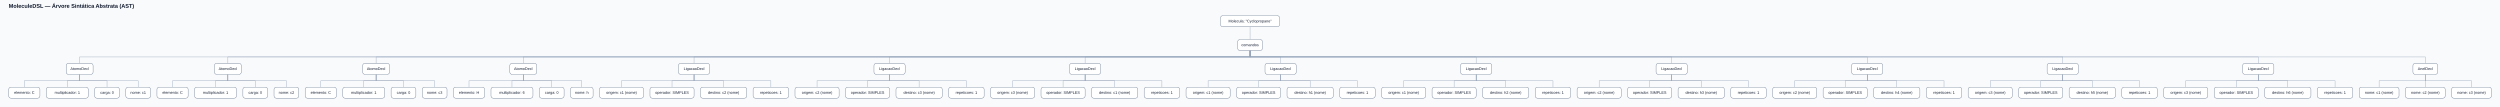
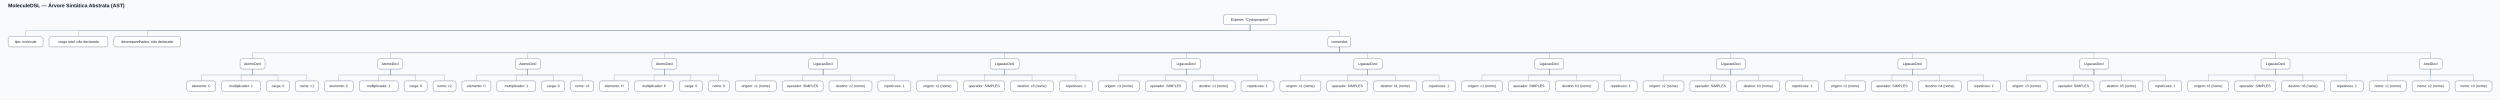
- <svg xmlns="http://www.w3.org/2000/svg" width="8605" height="368" viewBox="0 0 8605 368">
+ <svg xmlns="http://www.w3.org/2000/svg" width="9267" height="368" viewBox="0 0 9267 368">
  <rect width="100%" height="100%" fill="#f8fafc" />
  <style>text{font-family:Arial,Helvetica,sans-serif;font-size:13px;fill:#172033}.no{fill:#ffffff;stroke:#64748b;stroke-width:1.3}.aresta{fill:none;stroke:#94a3b8;stroke-width:1.3}.titulo{font-size:19px;font-weight:700;fill:#0f172a}</style>
  <text class="titulo" x="30" y="27">MoleculeDSL — Árvore Sintática Abstrata (AST)</text>
-   <path class="aresta" d="M 4302.7 92.0 L 4302.7 114.0 L 4302.7 114.0 L 4302.7 136.0" />
-   <path class="aresta" d="M 4302.7 174.0 L 4302.7 196.0 L 274.1 196.0 L 274.1 218.0" />
-   <path class="aresta" d="M 274.1 256.0 L 274.1 278.0 L 83.7 278.0 L 83.7 300.0" />
-   <path class="aresta" d="M 274.1 256.0 L 274.1 278.0 L 231.6 278.0 L 231.6 300.0" />
-   <path class="aresta" d="M 274.1 256.0 L 274.1 278.0 L 368.4 278.0 L 368.4 300.0" />
-   <path class="aresta" d="M 274.1 256.0 L 274.1 278.0 L 475.6 278.0 L 475.6 300.0" />
-   <path class="aresta" d="M 4302.7 174.0 L 4302.7 196.0 L 784.3 196.0 L 784.3 218.0" />
-   <path class="aresta" d="M 784.3 256.0 L 784.3 278.0 L 593.9 278.0 L 593.9 300.0" />
-   <path class="aresta" d="M 784.3 256.0 L 784.3 278.0 L 741.8 278.0 L 741.8 300.0" />
-   <path class="aresta" d="M 784.3 256.0 L 784.3 278.0 L 878.6 278.0 L 878.6 300.0" />
-   <path class="aresta" d="M 784.3 256.0 L 784.3 278.0 L 985.8 278.0 L 985.8 300.0" />
-   <path class="aresta" d="M 4302.7 174.0 L 4302.7 196.0 L 1294.5 196.0 L 1294.5 218.0" />
-   <path class="aresta" d="M 1294.5 256.0 L 1294.5 278.0 L 1104.1 278.0 L 1104.1 300.0" />
-   <path class="aresta" d="M 1294.5 256.0 L 1294.5 278.0 L 1252.0 278.0 L 1252.0 300.0" />
-   <path class="aresta" d="M 1294.5 256.0 L 1294.5 278.0 L 1388.8 278.0 L 1388.8 300.0" />
-   <path class="aresta" d="M 1294.5 256.0 L 1294.5 278.0 L 1496.0 278.0 L 1496.0 300.0" />
-   <path class="aresta" d="M 4302.7 174.0 L 4302.7 196.0 L 1801.0 196.0 L 1801.0 218.0" />
-   <path class="aresta" d="M 1801.0 256.0 L 1801.0 278.0 L 1614.3 278.0 L 1614.3 300.0" />
-   <path class="aresta" d="M 1801.0 256.0 L 1801.0 278.0 L 1762.2 278.0 L 1762.2 300.0" />
-   <path class="aresta" d="M 1801.0 256.0 L 1801.0 278.0 L 1899.0 278.0 L 1899.0 300.0" />
-   <path class="aresta" d="M 1801.0 256.0 L 1801.0 278.0 L 2002.5 278.0 L 2002.5 300.0" />
-   <path class="aresta" d="M 4302.7 174.0 L 4302.7 196.0 L 2388.9 196.0 L 2388.9 218.0" />
-   <path class="aresta" d="M 2388.9 256.0 L 2388.9 278.0 L 2139.3 278.0 L 2139.3 300.0" />
-   <path class="aresta" d="M 2388.9 256.0 L 2388.9 278.0 L 2313.1 278.0 L 2313.1 300.0" />
-   <path class="aresta" d="M 2388.9 256.0 L 2388.9 278.0 L 2490.6 278.0 L 2490.6 300.0" />
-   <path class="aresta" d="M 2388.9 256.0 L 2388.9 278.0 L 2653.3 278.0 L 2653.3 300.0" />
-   <path class="aresta" d="M 4302.7 174.0 L 4302.7 196.0 L 3061.9 196.0 L 3061.9 218.0" />
-   <path class="aresta" d="M 3061.9 256.0 L 3061.9 278.0 L 2812.3 278.0 L 2812.3 300.0" />
-   <path class="aresta" d="M 3061.9 256.0 L 3061.9 278.0 L 2986.1 278.0 L 2986.1 300.0" />
-   <path class="aresta" d="M 3061.9 256.0 L 3061.9 278.0 L 3163.6 278.0 L 3163.6 300.0" />
-   <path class="aresta" d="M 3061.9 256.0 L 3061.9 278.0 L 3326.3 278.0 L 3326.3 300.0" />
-   <path class="aresta" d="M 4302.7 174.0 L 4302.7 196.0 L 3734.9 196.0 L 3734.9 218.0" />
-   <path class="aresta" d="M 3734.9 256.0 L 3734.9 278.0 L 3485.3 278.0 L 3485.3 300.0" />
-   <path class="aresta" d="M 3734.9 256.0 L 3734.9 278.0 L 3659.1 278.0 L 3659.1 300.0" />
-   <path class="aresta" d="M 3734.9 256.0 L 3734.9 278.0 L 3836.6 278.0 L 3836.6 300.0" />
-   <path class="aresta" d="M 3734.9 256.0 L 3734.9 278.0 L 3999.3 278.0 L 3999.3 300.0" />
-   <path class="aresta" d="M 4302.7 174.0 L 4302.7 196.0 L 4407.9 196.0 L 4407.9 218.0" />
-   <path class="aresta" d="M 4407.9 256.0 L 4407.9 278.0 L 4158.3 278.0 L 4158.3 300.0" />
-   <path class="aresta" d="M 4407.9 256.0 L 4407.9 278.0 L 4332.1 278.0 L 4332.1 300.0" />
-   <path class="aresta" d="M 4407.9 256.0 L 4407.9 278.0 L 4509.6 278.0 L 4509.6 300.0" />
-   <path class="aresta" d="M 4407.9 256.0 L 4407.9 278.0 L 4672.3 278.0 L 4672.3 300.0" />
-   <path class="aresta" d="M 4302.7 174.0 L 4302.7 196.0 L 5080.9 196.0 L 5080.9 218.0" />
-   <path class="aresta" d="M 5080.9 256.0 L 5080.9 278.0 L 4831.3 278.0 L 4831.3 300.0" />
-   <path class="aresta" d="M 5080.9 256.0 L 5080.9 278.0 L 5005.1 278.0 L 5005.1 300.0" />
-   <path class="aresta" d="M 5080.9 256.0 L 5080.9 278.0 L 5182.6 278.0 L 5182.6 300.0" />
-   <path class="aresta" d="M 5080.9 256.0 L 5080.9 278.0 L 5345.3 278.0 L 5345.3 300.0" />
-   <path class="aresta" d="M 4302.7 174.0 L 4302.7 196.0 L 5753.9 196.0 L 5753.9 218.0" />
-   <path class="aresta" d="M 5753.9 256.0 L 5753.9 278.0 L 5504.3 278.0 L 5504.3 300.0" />
-   <path class="aresta" d="M 5753.9 256.0 L 5753.9 278.0 L 5678.1 278.0 L 5678.1 300.0" />
-   <path class="aresta" d="M 5753.9 256.0 L 5753.9 278.0 L 5855.6 278.0 L 5855.6 300.0" />
-   <path class="aresta" d="M 5753.9 256.0 L 5753.9 278.0 L 6018.3 278.0 L 6018.3 300.0" />
-   <path class="aresta" d="M 4302.7 174.0 L 4302.7 196.0 L 6426.9 196.0 L 6426.9 218.0" />
-   <path class="aresta" d="M 6426.9 256.0 L 6426.9 278.0 L 6177.3 278.0 L 6177.3 300.0" />
-   <path class="aresta" d="M 6426.9 256.0 L 6426.9 278.0 L 6351.1 278.0 L 6351.1 300.0" />
-   <path class="aresta" d="M 6426.9 256.0 L 6426.9 278.0 L 6528.6 278.0 L 6528.6 300.0" />
-   <path class="aresta" d="M 6426.9 256.0 L 6426.9 278.0 L 6691.3 278.0 L 6691.3 300.0" />
-   <path class="aresta" d="M 4302.7 174.0 L 4302.7 196.0 L 7099.9 196.0 L 7099.9 218.0" />
-   <path class="aresta" d="M 7099.9 256.0 L 7099.9 278.0 L 6850.3 278.0 L 6850.3 300.0" />
-   <path class="aresta" d="M 7099.9 256.0 L 7099.9 278.0 L 7024.1 278.0 L 7024.1 300.0" />
-   <path class="aresta" d="M 7099.9 256.0 L 7099.9 278.0 L 7201.6 278.0 L 7201.6 300.0" />
-   <path class="aresta" d="M 7099.9 256.0 L 7099.9 278.0 L 7364.3 278.0 L 7364.3 300.0" />
-   <path class="aresta" d="M 4302.7 174.0 L 4302.7 196.0 L 7772.9 196.0 L 7772.9 218.0" />
-   <path class="aresta" d="M 7772.9 256.0 L 7772.9 278.0 L 7523.3 278.0 L 7523.3 300.0" />
-   <path class="aresta" d="M 7772.9 256.0 L 7772.9 278.0 L 7697.1 278.0 L 7697.1 300.0" />
-   <path class="aresta" d="M 7772.9 256.0 L 7772.9 278.0 L 7874.6 278.0 L 7874.6 300.0" />
-   <path class="aresta" d="M 7772.9 256.0 L 7772.9 278.0 L 8037.3 278.0 L 8037.3 300.0" />
-   <path class="aresta" d="M 4302.7 174.0 L 4302.7 196.0 L 8347.9 196.0 L 8347.9 218.0" />
-   <path class="aresta" d="M 8347.9 256.0 L 8347.9 278.0 L 8188.9 278.0 L 8188.9 300.0" />
-   <path class="aresta" d="M 8347.9 256.0 L 8347.9 278.0 L 8347.9 278.0 L 8347.9 300.0" />
-   <path class="aresta" d="M 8347.9 256.0 L 8347.9 278.0 L 8506.9 278.0 L 8506.9 300.0" />
-   <rect class="no" x="4200.9" y="54.0" width="203.6" height="38" rx="8" ry="8" />
-   <text x="4302.7" y="77.0" text-anchor="middle">Molecula: "Cyclopropane"</text>
-   <rect class="no" x="4260.1" y="136.0" width="85.2" height="38" rx="8" ry="8" />
-   <text x="4302.7" y="159.0" text-anchor="middle">comandos</text>
-   <rect class="no" x="227.8" y="218.0" width="92.6" height="38" rx="8" ry="8" />
-   <text x="274.1" y="241.0" text-anchor="middle">AtomoDecl</text>
-   <rect class="no" x="30.0" y="300.0" width="107.4" height="38" rx="8" ry="8" />
-   <text x="83.7" y="323.0" text-anchor="middle">elemento: C</text>
-   <rect class="no" x="159.4" y="300.0" width="144.4" height="38" rx="8" ry="8" />
-   <text x="231.6" y="323.0" text-anchor="middle">multiplicador: 1</text>
-   <rect class="no" x="325.8" y="300.0" width="85.2" height="38" rx="8" ry="8" />
-   <text x="368.4" y="323.0" text-anchor="middle">carga: 0</text>
-   <rect class="no" x="433.0" y="300.0" width="85.2" height="38" rx="8" ry="8" />
-   <text x="475.6" y="323.0" text-anchor="middle">nome: c1</text>
-   <rect class="no" x="738.0" y="218.0" width="92.6" height="38" rx="8" ry="8" />
-   <text x="784.3" y="241.0" text-anchor="middle">AtomoDecl</text>
-   <rect class="no" x="540.2" y="300.0" width="107.4" height="38" rx="8" ry="8" />
-   <text x="593.9" y="323.0" text-anchor="middle">elemento: C</text>
-   <rect class="no" x="669.6" y="300.0" width="144.4" height="38" rx="8" ry="8" />
-   <text x="741.8" y="323.0" text-anchor="middle">multiplicador: 1</text>
-   <rect class="no" x="836.0" y="300.0" width="85.2" height="38" rx="8" ry="8" />
-   <text x="878.6" y="323.0" text-anchor="middle">carga: 0</text>
-   <rect class="no" x="943.2" y="300.0" width="85.2" height="38" rx="8" ry="8" />
-   <text x="985.8" y="323.0" text-anchor="middle">nome: c2</text>
-   <rect class="no" x="1248.2" y="218.0" width="92.6" height="38" rx="8" ry="8" />
-   <text x="1294.5" y="241.0" text-anchor="middle">AtomoDecl</text>
-   <rect class="no" x="1050.4" y="300.0" width="107.4" height="38" rx="8" ry="8" />
-   <text x="1104.1" y="323.0" text-anchor="middle">elemento: C</text>
-   <rect class="no" x="1179.8" y="300.0" width="144.4" height="38" rx="8" ry="8" />
-   <text x="1252.0" y="323.0" text-anchor="middle">multiplicador: 1</text>
-   <rect class="no" x="1346.2" y="300.0" width="85.2" height="38" rx="8" ry="8" />
-   <text x="1388.8" y="323.0" text-anchor="middle">carga: 0</text>
-   <rect class="no" x="1453.4" y="300.0" width="85.2" height="38" rx="8" ry="8" />
-   <text x="1496.0" y="323.0" text-anchor="middle">nome: c3</text>
-   <rect class="no" x="1754.7" y="218.0" width="92.6" height="38" rx="8" ry="8" />
-   <text x="1801.0" y="241.0" text-anchor="middle">AtomoDecl</text>
-   <rect class="no" x="1560.6" y="300.0" width="107.4" height="38" rx="8" ry="8" />
-   <text x="1614.3" y="323.0" text-anchor="middle">elemento: H</text>
-   <rect class="no" x="1690.0" y="300.0" width="144.4" height="38" rx="8" ry="8" />
-   <text x="1762.2" y="323.0" text-anchor="middle">multiplicador: 6</text>
-   <rect class="no" x="1856.4" y="300.0" width="85.2" height="38" rx="8" ry="8" />
-   <text x="1899.0" y="323.0" text-anchor="middle">carga: 0</text>
-   <rect class="no" x="1963.6" y="300.0" width="77.8" height="38" rx="8" ry="8" />
-   <text x="2002.5" y="323.0" text-anchor="middle">nome: h</text>
-   <rect class="no" x="2335.2" y="218.0" width="107.4" height="38" rx="8" ry="8" />
-   <text x="2388.9" y="241.0" text-anchor="middle">LigacaoDecl</text>
-   <rect class="no" x="2063.4" y="300.0" width="151.8" height="38" rx="8" ry="8" />
-   <text x="2139.3" y="323.0" text-anchor="middle">origem: c1 (nome)</text>
-   <rect class="no" x="2237.2" y="300.0" width="151.8" height="38" rx="8" ry="8" />
-   <text x="2313.1" y="323.0" text-anchor="middle">operador: SIMPLES</text>
-   <rect class="no" x="2411.0" y="300.0" width="159.2" height="38" rx="8" ry="8" />
-   <text x="2490.6" y="323.0" text-anchor="middle">destino: c2 (nome)</text>
-   <rect class="no" x="2592.2" y="300.0" width="122.2" height="38" rx="8" ry="8" />
-   <text x="2653.3" y="323.0" text-anchor="middle">repeticoes: 1</text>
-   <rect class="no" x="3008.2" y="218.0" width="107.4" height="38" rx="8" ry="8" />
-   <text x="3061.9" y="241.0" text-anchor="middle">LigacaoDecl</text>
-   <rect class="no" x="2736.4" y="300.0" width="151.8" height="38" rx="8" ry="8" />
-   <text x="2812.3" y="323.0" text-anchor="middle">origem: c2 (nome)</text>
-   <rect class="no" x="2910.2" y="300.0" width="151.8" height="38" rx="8" ry="8" />
-   <text x="2986.1" y="323.0" text-anchor="middle">operador: SIMPLES</text>
-   <rect class="no" x="3084.0" y="300.0" width="159.2" height="38" rx="8" ry="8" />
-   <text x="3163.6" y="323.0" text-anchor="middle">destino: c3 (nome)</text>
-   <rect class="no" x="3265.2" y="300.0" width="122.2" height="38" rx="8" ry="8" />
-   <text x="3326.3" y="323.0" text-anchor="middle">repeticoes: 1</text>
-   <rect class="no" x="3681.2" y="218.0" width="107.4" height="38" rx="8" ry="8" />
-   <text x="3734.9" y="241.0" text-anchor="middle">LigacaoDecl</text>
-   <rect class="no" x="3409.4" y="300.0" width="151.8" height="38" rx="8" ry="8" />
-   <text x="3485.3" y="323.0" text-anchor="middle">origem: c3 (nome)</text>
-   <rect class="no" x="3583.2" y="300.0" width="151.8" height="38" rx="8" ry="8" />
-   <text x="3659.1" y="323.0" text-anchor="middle">operador: SIMPLES</text>
-   <rect class="no" x="3757.0" y="300.0" width="159.2" height="38" rx="8" ry="8" />
-   <text x="3836.6" y="323.0" text-anchor="middle">destino: c1 (nome)</text>
-   <rect class="no" x="3938.2" y="300.0" width="122.2" height="38" rx="8" ry="8" />
-   <text x="3999.3" y="323.0" text-anchor="middle">repeticoes: 1</text>
-   <rect class="no" x="4354.2" y="218.0" width="107.4" height="38" rx="8" ry="8" />
-   <text x="4407.9" y="241.0" text-anchor="middle">LigacaoDecl</text>
-   <rect class="no" x="4082.4" y="300.0" width="151.8" height="38" rx="8" ry="8" />
-   <text x="4158.3" y="323.0" text-anchor="middle">origem: c1 (nome)</text>
-   <rect class="no" x="4256.2" y="300.0" width="151.8" height="38" rx="8" ry="8" />
-   <text x="4332.1" y="323.0" text-anchor="middle">operador: SIMPLES</text>
-   <rect class="no" x="4430.0" y="300.0" width="159.2" height="38" rx="8" ry="8" />
-   <text x="4509.6" y="323.0" text-anchor="middle">destino: h1 (nome)</text>
-   <rect class="no" x="4611.2" y="300.0" width="122.2" height="38" rx="8" ry="8" />
-   <text x="4672.3" y="323.0" text-anchor="middle">repeticoes: 1</text>
-   <rect class="no" x="5027.2" y="218.0" width="107.4" height="38" rx="8" ry="8" />
-   <text x="5080.9" y="241.0" text-anchor="middle">LigacaoDecl</text>
-   <rect class="no" x="4755.4" y="300.0" width="151.8" height="38" rx="8" ry="8" />
-   <text x="4831.3" y="323.0" text-anchor="middle">origem: c1 (nome)</text>
-   <rect class="no" x="4929.2" y="300.0" width="151.8" height="38" rx="8" ry="8" />
-   <text x="5005.1" y="323.0" text-anchor="middle">operador: SIMPLES</text>
-   <rect class="no" x="5103.0" y="300.0" width="159.2" height="38" rx="8" ry="8" />
-   <text x="5182.6" y="323.0" text-anchor="middle">destino: h2 (nome)</text>
-   <rect class="no" x="5284.2" y="300.0" width="122.2" height="38" rx="8" ry="8" />
-   <text x="5345.3" y="323.0" text-anchor="middle">repeticoes: 1</text>
-   <rect class="no" x="5700.2" y="218.0" width="107.4" height="38" rx="8" ry="8" />
-   <text x="5753.9" y="241.0" text-anchor="middle">LigacaoDecl</text>
-   <rect class="no" x="5428.4" y="300.0" width="151.8" height="38" rx="8" ry="8" />
-   <text x="5504.3" y="323.0" text-anchor="middle">origem: c2 (nome)</text>
-   <rect class="no" x="5602.2" y="300.0" width="151.8" height="38" rx="8" ry="8" />
-   <text x="5678.1" y="323.0" text-anchor="middle">operador: SIMPLES</text>
-   <rect class="no" x="5776.0" y="300.0" width="159.2" height="38" rx="8" ry="8" />
-   <text x="5855.6" y="323.0" text-anchor="middle">destino: h3 (nome)</text>
-   <rect class="no" x="5957.2" y="300.0" width="122.2" height="38" rx="8" ry="8" />
-   <text x="6018.3" y="323.0" text-anchor="middle">repeticoes: 1</text>
-   <rect class="no" x="6373.2" y="218.0" width="107.4" height="38" rx="8" ry="8" />
-   <text x="6426.9" y="241.0" text-anchor="middle">LigacaoDecl</text>
-   <rect class="no" x="6101.4" y="300.0" width="151.8" height="38" rx="8" ry="8" />
-   <text x="6177.3" y="323.0" text-anchor="middle">origem: c2 (nome)</text>
-   <rect class="no" x="6275.2" y="300.0" width="151.8" height="38" rx="8" ry="8" />
-   <text x="6351.1" y="323.0" text-anchor="middle">operador: SIMPLES</text>
-   <rect class="no" x="6449.0" y="300.0" width="159.2" height="38" rx="8" ry="8" />
-   <text x="6528.6" y="323.0" text-anchor="middle">destino: h4 (nome)</text>
-   <rect class="no" x="6630.2" y="300.0" width="122.2" height="38" rx="8" ry="8" />
-   <text x="6691.3" y="323.0" text-anchor="middle">repeticoes: 1</text>
-   <rect class="no" x="7046.2" y="218.0" width="107.4" height="38" rx="8" ry="8" />
-   <text x="7099.9" y="241.0" text-anchor="middle">LigacaoDecl</text>
-   <rect class="no" x="6774.4" y="300.0" width="151.8" height="38" rx="8" ry="8" />
-   <text x="6850.3" y="323.0" text-anchor="middle">origem: c3 (nome)</text>
-   <rect class="no" x="6948.2" y="300.0" width="151.8" height="38" rx="8" ry="8" />
-   <text x="7024.1" y="323.0" text-anchor="middle">operador: SIMPLES</text>
-   <rect class="no" x="7122.0" y="300.0" width="159.2" height="38" rx="8" ry="8" />
-   <text x="7201.6" y="323.0" text-anchor="middle">destino: h5 (nome)</text>
-   <rect class="no" x="7303.2" y="300.0" width="122.2" height="38" rx="8" ry="8" />
-   <text x="7364.3" y="323.0" text-anchor="middle">repeticoes: 1</text>
-   <rect class="no" x="7719.2" y="218.0" width="107.4" height="38" rx="8" ry="8" />
-   <text x="7772.9" y="241.0" text-anchor="middle">LigacaoDecl</text>
-   <rect class="no" x="7447.4" y="300.0" width="151.8" height="38" rx="8" ry="8" />
-   <text x="7523.3" y="323.0" text-anchor="middle">origem: c3 (nome)</text>
-   <rect class="no" x="7621.2" y="300.0" width="151.8" height="38" rx="8" ry="8" />
-   <text x="7697.1" y="323.0" text-anchor="middle">operador: SIMPLES</text>
-   <rect class="no" x="7795.0" y="300.0" width="159.2" height="38" rx="8" ry="8" />
-   <text x="7874.6" y="323.0" text-anchor="middle">destino: h6 (nome)</text>
-   <rect class="no" x="7976.2" y="300.0" width="122.2" height="38" rx="8" ry="8" />
-   <text x="8037.3" y="323.0" text-anchor="middle">repeticoes: 1</text>
-   <rect class="no" x="8305.3" y="218.0" width="85.2" height="38" rx="8" ry="8" />
-   <text x="8347.9" y="241.0" text-anchor="middle">AnelDecl</text>
-   <rect class="no" x="8120.4" y="300.0" width="137.0" height="38" rx="8" ry="8" />
-   <text x="8188.9" y="323.0" text-anchor="middle">nome: c1 (nome)</text>
-   <rect class="no" x="8279.4" y="300.0" width="137.0" height="38" rx="8" ry="8" />
-   <text x="8347.9" y="323.0" text-anchor="middle">nome: c2 (nome)</text>
-   <rect class="no" x="8438.4" y="300.0" width="137.0" height="38" rx="8" ry="8" />
-   <text x="8506.9" y="323.0" text-anchor="middle">nome: c3 (nome)</text>
+   <path class="aresta" d="M 4633.7 92.0 L 4633.7 114.0 L 94.8 114.0 L 94.8 136.0" />
+   <path class="aresta" d="M 4633.7 92.0 L 4633.7 114.0 L 290.8 114.0 L 290.8 136.0" />
+   <path class="aresta" d="M 4633.7 92.0 L 4633.7 114.0 L 546.0 114.0 L 546.0 136.0" />
+   <path class="aresta" d="M 4633.7 92.0 L 4633.7 114.0 L 4964.7 114.0 L 4964.7 136.0" />
+   <path class="aresta" d="M 4964.7 174.0 L 4964.7 196.0 L 936.1 196.0 L 936.1 218.0" />
+   <path class="aresta" d="M 936.1 256.0 L 936.1 278.0 L 745.7 278.0 L 745.7 300.0" />
+   <path class="aresta" d="M 936.1 256.0 L 936.1 278.0 L 893.6 278.0 L 893.6 300.0" />
+   <path class="aresta" d="M 936.1 256.0 L 936.1 278.0 L 1030.4 278.0 L 1030.4 300.0" />
+   <path class="aresta" d="M 936.1 256.0 L 936.1 278.0 L 1137.6 278.0 L 1137.6 300.0" />
+   <path class="aresta" d="M 4964.7 174.0 L 4964.7 196.0 L 1446.3 196.0 L 1446.3 218.0" />
+   <path class="aresta" d="M 1446.3 256.0 L 1446.3 278.0 L 1255.9 278.0 L 1255.9 300.0" />
+   <path class="aresta" d="M 1446.3 256.0 L 1446.3 278.0 L 1403.8 278.0 L 1403.8 300.0" />
+   <path class="aresta" d="M 1446.3 256.0 L 1446.3 278.0 L 1540.6 278.0 L 1540.6 300.0" />
+   <path class="aresta" d="M 1446.3 256.0 L 1446.3 278.0 L 1647.8 278.0 L 1647.8 300.0" />
+   <path class="aresta" d="M 4964.7 174.0 L 4964.7 196.0 L 1956.5 196.0 L 1956.5 218.0" />
+   <path class="aresta" d="M 1956.5 256.0 L 1956.5 278.0 L 1766.1 278.0 L 1766.1 300.0" />
+   <path class="aresta" d="M 1956.5 256.0 L 1956.5 278.0 L 1914.0 278.0 L 1914.0 300.0" />
+   <path class="aresta" d="M 1956.5 256.0 L 1956.5 278.0 L 2050.8 278.0 L 2050.8 300.0" />
+   <path class="aresta" d="M 1956.5 256.0 L 1956.5 278.0 L 2158.0 278.0 L 2158.0 300.0" />
+   <path class="aresta" d="M 4964.7 174.0 L 4964.7 196.0 L 2463.0 196.0 L 2463.0 218.0" />
+   <path class="aresta" d="M 2463.0 256.0 L 2463.0 278.0 L 2276.3 278.0 L 2276.3 300.0" />
+   <path class="aresta" d="M 2463.0 256.0 L 2463.0 278.0 L 2424.2 278.0 L 2424.2 300.0" />
+   <path class="aresta" d="M 2463.0 256.0 L 2463.0 278.0 L 2561.0 278.0 L 2561.0 300.0" />
+   <path class="aresta" d="M 2463.0 256.0 L 2463.0 278.0 L 2664.5 278.0 L 2664.5 300.0" />
+   <path class="aresta" d="M 4964.7 174.0 L 4964.7 196.0 L 3050.9 196.0 L 3050.9 218.0" />
+   <path class="aresta" d="M 3050.9 256.0 L 3050.9 278.0 L 2801.3 278.0 L 2801.3 300.0" />
+   <path class="aresta" d="M 3050.9 256.0 L 3050.9 278.0 L 2975.1 278.0 L 2975.1 300.0" />
+   <path class="aresta" d="M 3050.9 256.0 L 3050.9 278.0 L 3152.6 278.0 L 3152.6 300.0" />
+   <path class="aresta" d="M 3050.9 256.0 L 3050.9 278.0 L 3315.3 278.0 L 3315.3 300.0" />
+   <path class="aresta" d="M 4964.7 174.0 L 4964.7 196.0 L 3723.9 196.0 L 3723.9 218.0" />
+   <path class="aresta" d="M 3723.9 256.0 L 3723.9 278.0 L 3474.3 278.0 L 3474.3 300.0" />
+   <path class="aresta" d="M 3723.9 256.0 L 3723.9 278.0 L 3648.1 278.0 L 3648.1 300.0" />
+   <path class="aresta" d="M 3723.9 256.0 L 3723.9 278.0 L 3825.6 278.0 L 3825.6 300.0" />
+   <path class="aresta" d="M 3723.9 256.0 L 3723.9 278.0 L 3988.3 278.0 L 3988.3 300.0" />
+   <path class="aresta" d="M 4964.7 174.0 L 4964.7 196.0 L 4396.9 196.0 L 4396.9 218.0" />
+   <path class="aresta" d="M 4396.9 256.0 L 4396.9 278.0 L 4147.3 278.0 L 4147.3 300.0" />
+   <path class="aresta" d="M 4396.9 256.0 L 4396.9 278.0 L 4321.1 278.0 L 4321.1 300.0" />
+   <path class="aresta" d="M 4396.9 256.0 L 4396.9 278.0 L 4498.6 278.0 L 4498.6 300.0" />
+   <path class="aresta" d="M 4396.9 256.0 L 4396.9 278.0 L 4661.3 278.0 L 4661.3 300.0" />
+   <path class="aresta" d="M 4964.7 174.0 L 4964.7 196.0 L 5069.9 196.0 L 5069.9 218.0" />
+   <path class="aresta" d="M 5069.9 256.0 L 5069.9 278.0 L 4820.3 278.0 L 4820.3 300.0" />
+   <path class="aresta" d="M 5069.9 256.0 L 5069.9 278.0 L 4994.1 278.0 L 4994.1 300.0" />
+   <path class="aresta" d="M 5069.9 256.0 L 5069.9 278.0 L 5171.6 278.0 L 5171.6 300.0" />
+   <path class="aresta" d="M 5069.9 256.0 L 5069.9 278.0 L 5334.3 278.0 L 5334.3 300.0" />
+   <path class="aresta" d="M 4964.7 174.0 L 4964.7 196.0 L 5742.9 196.0 L 5742.9 218.0" />
+   <path class="aresta" d="M 5742.9 256.0 L 5742.9 278.0 L 5493.3 278.0 L 5493.3 300.0" />
+   <path class="aresta" d="M 5742.9 256.0 L 5742.9 278.0 L 5667.1 278.0 L 5667.1 300.0" />
+   <path class="aresta" d="M 5742.9 256.0 L 5742.9 278.0 L 5844.6 278.0 L 5844.6 300.0" />
+   <path class="aresta" d="M 5742.9 256.0 L 5742.9 278.0 L 6007.3 278.0 L 6007.3 300.0" />
+   <path class="aresta" d="M 4964.7 174.0 L 4964.7 196.0 L 6415.9 196.0 L 6415.9 218.0" />
+   <path class="aresta" d="M 6415.9 256.0 L 6415.9 278.0 L 6166.3 278.0 L 6166.3 300.0" />
+   <path class="aresta" d="M 6415.9 256.0 L 6415.9 278.0 L 6340.1 278.0 L 6340.1 300.0" />
+   <path class="aresta" d="M 6415.9 256.0 L 6415.9 278.0 L 6517.6 278.0 L 6517.6 300.0" />
+   <path class="aresta" d="M 6415.9 256.0 L 6415.9 278.0 L 6680.3 278.0 L 6680.3 300.0" />
+   <path class="aresta" d="M 4964.7 174.0 L 4964.7 196.0 L 7088.9 196.0 L 7088.9 218.0" />
+   <path class="aresta" d="M 7088.9 256.0 L 7088.9 278.0 L 6839.3 278.0 L 6839.3 300.0" />
+   <path class="aresta" d="M 7088.9 256.0 L 7088.9 278.0 L 7013.1 278.0 L 7013.1 300.0" />
+   <path class="aresta" d="M 7088.9 256.0 L 7088.9 278.0 L 7190.6 278.0 L 7190.6 300.0" />
+   <path class="aresta" d="M 7088.9 256.0 L 7088.9 278.0 L 7353.3 278.0 L 7353.3 300.0" />
+   <path class="aresta" d="M 4964.7 174.0 L 4964.7 196.0 L 7761.9 196.0 L 7761.9 218.0" />
+   <path class="aresta" d="M 7761.9 256.0 L 7761.9 278.0 L 7512.3 278.0 L 7512.3 300.0" />
+   <path class="aresta" d="M 7761.9 256.0 L 7761.9 278.0 L 7686.1 278.0 L 7686.1 300.0" />
+   <path class="aresta" d="M 7761.9 256.0 L 7761.9 278.0 L 7863.6 278.0 L 7863.6 300.0" />
+   <path class="aresta" d="M 7761.9 256.0 L 7761.9 278.0 L 8026.3 278.0 L 8026.3 300.0" />
+   <path class="aresta" d="M 4964.7 174.0 L 4964.7 196.0 L 8434.9 196.0 L 8434.9 218.0" />
+   <path class="aresta" d="M 8434.9 256.0 L 8434.9 278.0 L 8185.3 278.0 L 8185.3 300.0" />
+   <path class="aresta" d="M 8434.9 256.0 L 8434.9 278.0 L 8359.1 278.0 L 8359.1 300.0" />
+   <path class="aresta" d="M 8434.9 256.0 L 8434.9 278.0 L 8536.6 278.0 L 8536.6 300.0" />
+   <path class="aresta" d="M 8434.9 256.0 L 8434.9 278.0 L 8699.3 278.0 L 8699.3 300.0" />
+   <path class="aresta" d="M 4964.7 174.0 L 4964.7 196.0 L 9009.9 196.0 L 9009.9 218.0" />
+   <path class="aresta" d="M 9009.9 256.0 L 9009.9 278.0 L 8850.9 278.0 L 8850.9 300.0" />
+   <path class="aresta" d="M 9009.9 256.0 L 9009.9 278.0 L 9009.9 278.0 L 9009.9 300.0" />
+   <path class="aresta" d="M 9009.9 256.0 L 9009.9 278.0 L 9168.9 278.0 L 9168.9 300.0" />
+   <rect class="no" x="4535.6" y="54.0" width="196.2" height="38" rx="8" ry="8" />
+   <text x="4633.7" y="77.0" text-anchor="middle">Especie: "Cyclopropane"</text>
+   <rect class="no" x="30.0" y="136.0" width="129.6" height="38" rx="8" ry="8" />
+   <text x="94.8" y="159.0" text-anchor="middle">tipo: molecule</text>
+   <rect class="no" x="181.6" y="136.0" width="218.4" height="38" rx="8" ry="8" />
+   <text x="290.8" y="159.0" text-anchor="middle">carga total: não declarada</text>
+   <rect class="no" x="422.0" y="136.0" width="248.0" height="38" rx="8" ry="8" />
+   <text x="546.0" y="159.0" text-anchor="middle">desemparelhados: não declarado</text>
+   <rect class="no" x="4922.1" y="136.0" width="85.2" height="38" rx="8" ry="8" />
+   <text x="4964.7" y="159.0" text-anchor="middle">comandos</text>
+   <rect class="no" x="889.8" y="218.0" width="92.6" height="38" rx="8" ry="8" />
+   <text x="936.1" y="241.0" text-anchor="middle">AtomoDecl</text>
+   <rect class="no" x="692.0" y="300.0" width="107.4" height="38" rx="8" ry="8" />
+   <text x="745.7" y="323.0" text-anchor="middle">elemento: C</text>
+   <rect class="no" x="821.4" y="300.0" width="144.4" height="38" rx="8" ry="8" />
+   <text x="893.6" y="323.0" text-anchor="middle">multiplicador: 1</text>
+   <rect class="no" x="987.8" y="300.0" width="85.2" height="38" rx="8" ry="8" />
+   <text x="1030.4" y="323.0" text-anchor="middle">carga: 0</text>
+   <rect class="no" x="1095.0" y="300.0" width="85.2" height="38" rx="8" ry="8" />
+   <text x="1137.6" y="323.0" text-anchor="middle">nome: c1</text>
+   <rect class="no" x="1400.0" y="218.0" width="92.6" height="38" rx="8" ry="8" />
+   <text x="1446.3" y="241.0" text-anchor="middle">AtomoDecl</text>
+   <rect class="no" x="1202.2" y="300.0" width="107.4" height="38" rx="8" ry="8" />
+   <text x="1255.9" y="323.0" text-anchor="middle">elemento: C</text>
+   <rect class="no" x="1331.6" y="300.0" width="144.4" height="38" rx="8" ry="8" />
+   <text x="1403.8" y="323.0" text-anchor="middle">multiplicador: 1</text>
+   <rect class="no" x="1498.0" y="300.0" width="85.2" height="38" rx="8" ry="8" />
+   <text x="1540.6" y="323.0" text-anchor="middle">carga: 0</text>
+   <rect class="no" x="1605.2" y="300.0" width="85.2" height="38" rx="8" ry="8" />
+   <text x="1647.8" y="323.0" text-anchor="middle">nome: c2</text>
+   <rect class="no" x="1910.2" y="218.0" width="92.6" height="38" rx="8" ry="8" />
+   <text x="1956.5" y="241.0" text-anchor="middle">AtomoDecl</text>
+   <rect class="no" x="1712.4" y="300.0" width="107.4" height="38" rx="8" ry="8" />
+   <text x="1766.1" y="323.0" text-anchor="middle">elemento: C</text>
+   <rect class="no" x="1841.8" y="300.0" width="144.4" height="38" rx="8" ry="8" />
+   <text x="1914.0" y="323.0" text-anchor="middle">multiplicador: 1</text>
+   <rect class="no" x="2008.2" y="300.0" width="85.2" height="38" rx="8" ry="8" />
+   <text x="2050.8" y="323.0" text-anchor="middle">carga: 0</text>
+   <rect class="no" x="2115.4" y="300.0" width="85.2" height="38" rx="8" ry="8" />
+   <text x="2158.0" y="323.0" text-anchor="middle">nome: c3</text>
+   <rect class="no" x="2416.7" y="218.0" width="92.6" height="38" rx="8" ry="8" />
+   <text x="2463.0" y="241.0" text-anchor="middle">AtomoDecl</text>
+   <rect class="no" x="2222.6" y="300.0" width="107.4" height="38" rx="8" ry="8" />
+   <text x="2276.3" y="323.0" text-anchor="middle">elemento: H</text>
+   <rect class="no" x="2352.0" y="300.0" width="144.4" height="38" rx="8" ry="8" />
+   <text x="2424.2" y="323.0" text-anchor="middle">multiplicador: 6</text>
+   <rect class="no" x="2518.4" y="300.0" width="85.2" height="38" rx="8" ry="8" />
+   <text x="2561.0" y="323.0" text-anchor="middle">carga: 0</text>
+   <rect class="no" x="2625.6" y="300.0" width="77.8" height="38" rx="8" ry="8" />
+   <text x="2664.5" y="323.0" text-anchor="middle">nome: h</text>
+   <rect class="no" x="2997.2" y="218.0" width="107.4" height="38" rx="8" ry="8" />
+   <text x="3050.9" y="241.0" text-anchor="middle">LigacaoDecl</text>
+   <rect class="no" x="2725.4" y="300.0" width="151.8" height="38" rx="8" ry="8" />
+   <text x="2801.3" y="323.0" text-anchor="middle">origem: c1 (nome)</text>
+   <rect class="no" x="2899.2" y="300.0" width="151.8" height="38" rx="8" ry="8" />
+   <text x="2975.1" y="323.0" text-anchor="middle">operador: SIMPLES</text>
+   <rect class="no" x="3073.0" y="300.0" width="159.2" height="38" rx="8" ry="8" />
+   <text x="3152.6" y="323.0" text-anchor="middle">destino: c2 (nome)</text>
+   <rect class="no" x="3254.2" y="300.0" width="122.2" height="38" rx="8" ry="8" />
+   <text x="3315.3" y="323.0" text-anchor="middle">repeticoes: 1</text>
+   <rect class="no" x="3670.2" y="218.0" width="107.4" height="38" rx="8" ry="8" />
+   <text x="3723.9" y="241.0" text-anchor="middle">LigacaoDecl</text>
+   <rect class="no" x="3398.4" y="300.0" width="151.8" height="38" rx="8" ry="8" />
+   <text x="3474.3" y="323.0" text-anchor="middle">origem: c2 (nome)</text>
+   <rect class="no" x="3572.2" y="300.0" width="151.8" height="38" rx="8" ry="8" />
+   <text x="3648.1" y="323.0" text-anchor="middle">operador: SIMPLES</text>
+   <rect class="no" x="3746.0" y="300.0" width="159.2" height="38" rx="8" ry="8" />
+   <text x="3825.6" y="323.0" text-anchor="middle">destino: c3 (nome)</text>
+   <rect class="no" x="3927.2" y="300.0" width="122.2" height="38" rx="8" ry="8" />
+   <text x="3988.3" y="323.0" text-anchor="middle">repeticoes: 1</text>
+   <rect class="no" x="4343.2" y="218.0" width="107.4" height="38" rx="8" ry="8" />
+   <text x="4396.9" y="241.0" text-anchor="middle">LigacaoDecl</text>
+   <rect class="no" x="4071.4" y="300.0" width="151.8" height="38" rx="8" ry="8" />
+   <text x="4147.3" y="323.0" text-anchor="middle">origem: c3 (nome)</text>
+   <rect class="no" x="4245.2" y="300.0" width="151.8" height="38" rx="8" ry="8" />
+   <text x="4321.1" y="323.0" text-anchor="middle">operador: SIMPLES</text>
+   <rect class="no" x="4419.0" y="300.0" width="159.2" height="38" rx="8" ry="8" />
+   <text x="4498.6" y="323.0" text-anchor="middle">destino: c1 (nome)</text>
+   <rect class="no" x="4600.2" y="300.0" width="122.2" height="38" rx="8" ry="8" />
+   <text x="4661.3" y="323.0" text-anchor="middle">repeticoes: 1</text>
+   <rect class="no" x="5016.2" y="218.0" width="107.4" height="38" rx="8" ry="8" />
+   <text x="5069.9" y="241.0" text-anchor="middle">LigacaoDecl</text>
+   <rect class="no" x="4744.4" y="300.0" width="151.8" height="38" rx="8" ry="8" />
+   <text x="4820.3" y="323.0" text-anchor="middle">origem: c1 (nome)</text>
+   <rect class="no" x="4918.2" y="300.0" width="151.8" height="38" rx="8" ry="8" />
+   <text x="4994.1" y="323.0" text-anchor="middle">operador: SIMPLES</text>
+   <rect class="no" x="5092.0" y="300.0" width="159.2" height="38" rx="8" ry="8" />
+   <text x="5171.6" y="323.0" text-anchor="middle">destino: h1 (nome)</text>
+   <rect class="no" x="5273.2" y="300.0" width="122.2" height="38" rx="8" ry="8" />
+   <text x="5334.3" y="323.0" text-anchor="middle">repeticoes: 1</text>
+   <rect class="no" x="5689.2" y="218.0" width="107.4" height="38" rx="8" ry="8" />
+   <text x="5742.9" y="241.0" text-anchor="middle">LigacaoDecl</text>
+   <rect class="no" x="5417.4" y="300.0" width="151.8" height="38" rx="8" ry="8" />
+   <text x="5493.3" y="323.0" text-anchor="middle">origem: c1 (nome)</text>
+   <rect class="no" x="5591.2" y="300.0" width="151.8" height="38" rx="8" ry="8" />
+   <text x="5667.1" y="323.0" text-anchor="middle">operador: SIMPLES</text>
+   <rect class="no" x="5765.0" y="300.0" width="159.2" height="38" rx="8" ry="8" />
+   <text x="5844.6" y="323.0" text-anchor="middle">destino: h2 (nome)</text>
+   <rect class="no" x="5946.2" y="300.0" width="122.2" height="38" rx="8" ry="8" />
+   <text x="6007.3" y="323.0" text-anchor="middle">repeticoes: 1</text>
+   <rect class="no" x="6362.2" y="218.0" width="107.4" height="38" rx="8" ry="8" />
+   <text x="6415.9" y="241.0" text-anchor="middle">LigacaoDecl</text>
+   <rect class="no" x="6090.4" y="300.0" width="151.8" height="38" rx="8" ry="8" />
+   <text x="6166.3" y="323.0" text-anchor="middle">origem: c2 (nome)</text>
+   <rect class="no" x="6264.2" y="300.0" width="151.8" height="38" rx="8" ry="8" />
+   <text x="6340.1" y="323.0" text-anchor="middle">operador: SIMPLES</text>
+   <rect class="no" x="6438.0" y="300.0" width="159.2" height="38" rx="8" ry="8" />
+   <text x="6517.6" y="323.0" text-anchor="middle">destino: h3 (nome)</text>
+   <rect class="no" x="6619.2" y="300.0" width="122.2" height="38" rx="8" ry="8" />
+   <text x="6680.3" y="323.0" text-anchor="middle">repeticoes: 1</text>
+   <rect class="no" x="7035.2" y="218.0" width="107.4" height="38" rx="8" ry="8" />
+   <text x="7088.9" y="241.0" text-anchor="middle">LigacaoDecl</text>
+   <rect class="no" x="6763.4" y="300.0" width="151.8" height="38" rx="8" ry="8" />
+   <text x="6839.3" y="323.0" text-anchor="middle">origem: c2 (nome)</text>
+   <rect class="no" x="6937.2" y="300.0" width="151.8" height="38" rx="8" ry="8" />
+   <text x="7013.1" y="323.0" text-anchor="middle">operador: SIMPLES</text>
+   <rect class="no" x="7111.0" y="300.0" width="159.2" height="38" rx="8" ry="8" />
+   <text x="7190.6" y="323.0" text-anchor="middle">destino: h4 (nome)</text>
+   <rect class="no" x="7292.2" y="300.0" width="122.2" height="38" rx="8" ry="8" />
+   <text x="7353.3" y="323.0" text-anchor="middle">repeticoes: 1</text>
+   <rect class="no" x="7708.2" y="218.0" width="107.4" height="38" rx="8" ry="8" />
+   <text x="7761.9" y="241.0" text-anchor="middle">LigacaoDecl</text>
+   <rect class="no" x="7436.4" y="300.0" width="151.8" height="38" rx="8" ry="8" />
+   <text x="7512.3" y="323.0" text-anchor="middle">origem: c3 (nome)</text>
+   <rect class="no" x="7610.2" y="300.0" width="151.8" height="38" rx="8" ry="8" />
+   <text x="7686.1" y="323.0" text-anchor="middle">operador: SIMPLES</text>
+   <rect class="no" x="7784.0" y="300.0" width="159.2" height="38" rx="8" ry="8" />
+   <text x="7863.6" y="323.0" text-anchor="middle">destino: h5 (nome)</text>
+   <rect class="no" x="7965.2" y="300.0" width="122.2" height="38" rx="8" ry="8" />
+   <text x="8026.3" y="323.0" text-anchor="middle">repeticoes: 1</text>
+   <rect class="no" x="8381.2" y="218.0" width="107.4" height="38" rx="8" ry="8" />
+   <text x="8434.9" y="241.0" text-anchor="middle">LigacaoDecl</text>
+   <rect class="no" x="8109.4" y="300.0" width="151.8" height="38" rx="8" ry="8" />
+   <text x="8185.3" y="323.0" text-anchor="middle">origem: c3 (nome)</text>
+   <rect class="no" x="8283.2" y="300.0" width="151.8" height="38" rx="8" ry="8" />
+   <text x="8359.1" y="323.0" text-anchor="middle">operador: SIMPLES</text>
+   <rect class="no" x="8457.0" y="300.0" width="159.2" height="38" rx="8" ry="8" />
+   <text x="8536.6" y="323.0" text-anchor="middle">destino: h6 (nome)</text>
+   <rect class="no" x="8638.2" y="300.0" width="122.2" height="38" rx="8" ry="8" />
+   <text x="8699.3" y="323.0" text-anchor="middle">repeticoes: 1</text>
+   <rect class="no" x="8967.3" y="218.0" width="85.2" height="38" rx="8" ry="8" />
+   <text x="9009.9" y="241.0" text-anchor="middle">AnelDecl</text>
+   <rect class="no" x="8782.4" y="300.0" width="137.0" height="38" rx="8" ry="8" />
+   <text x="8850.9" y="323.0" text-anchor="middle">nome: c1 (nome)</text>
+   <rect class="no" x="8941.4" y="300.0" width="137.0" height="38" rx="8" ry="8" />
+   <text x="9009.9" y="323.0" text-anchor="middle">nome: c2 (nome)</text>
+   <rect class="no" x="9100.4" y="300.0" width="137.0" height="38" rx="8" ry="8" />
+   <text x="9168.9" y="323.0" text-anchor="middle">nome: c3 (nome)</text>
</svg>
